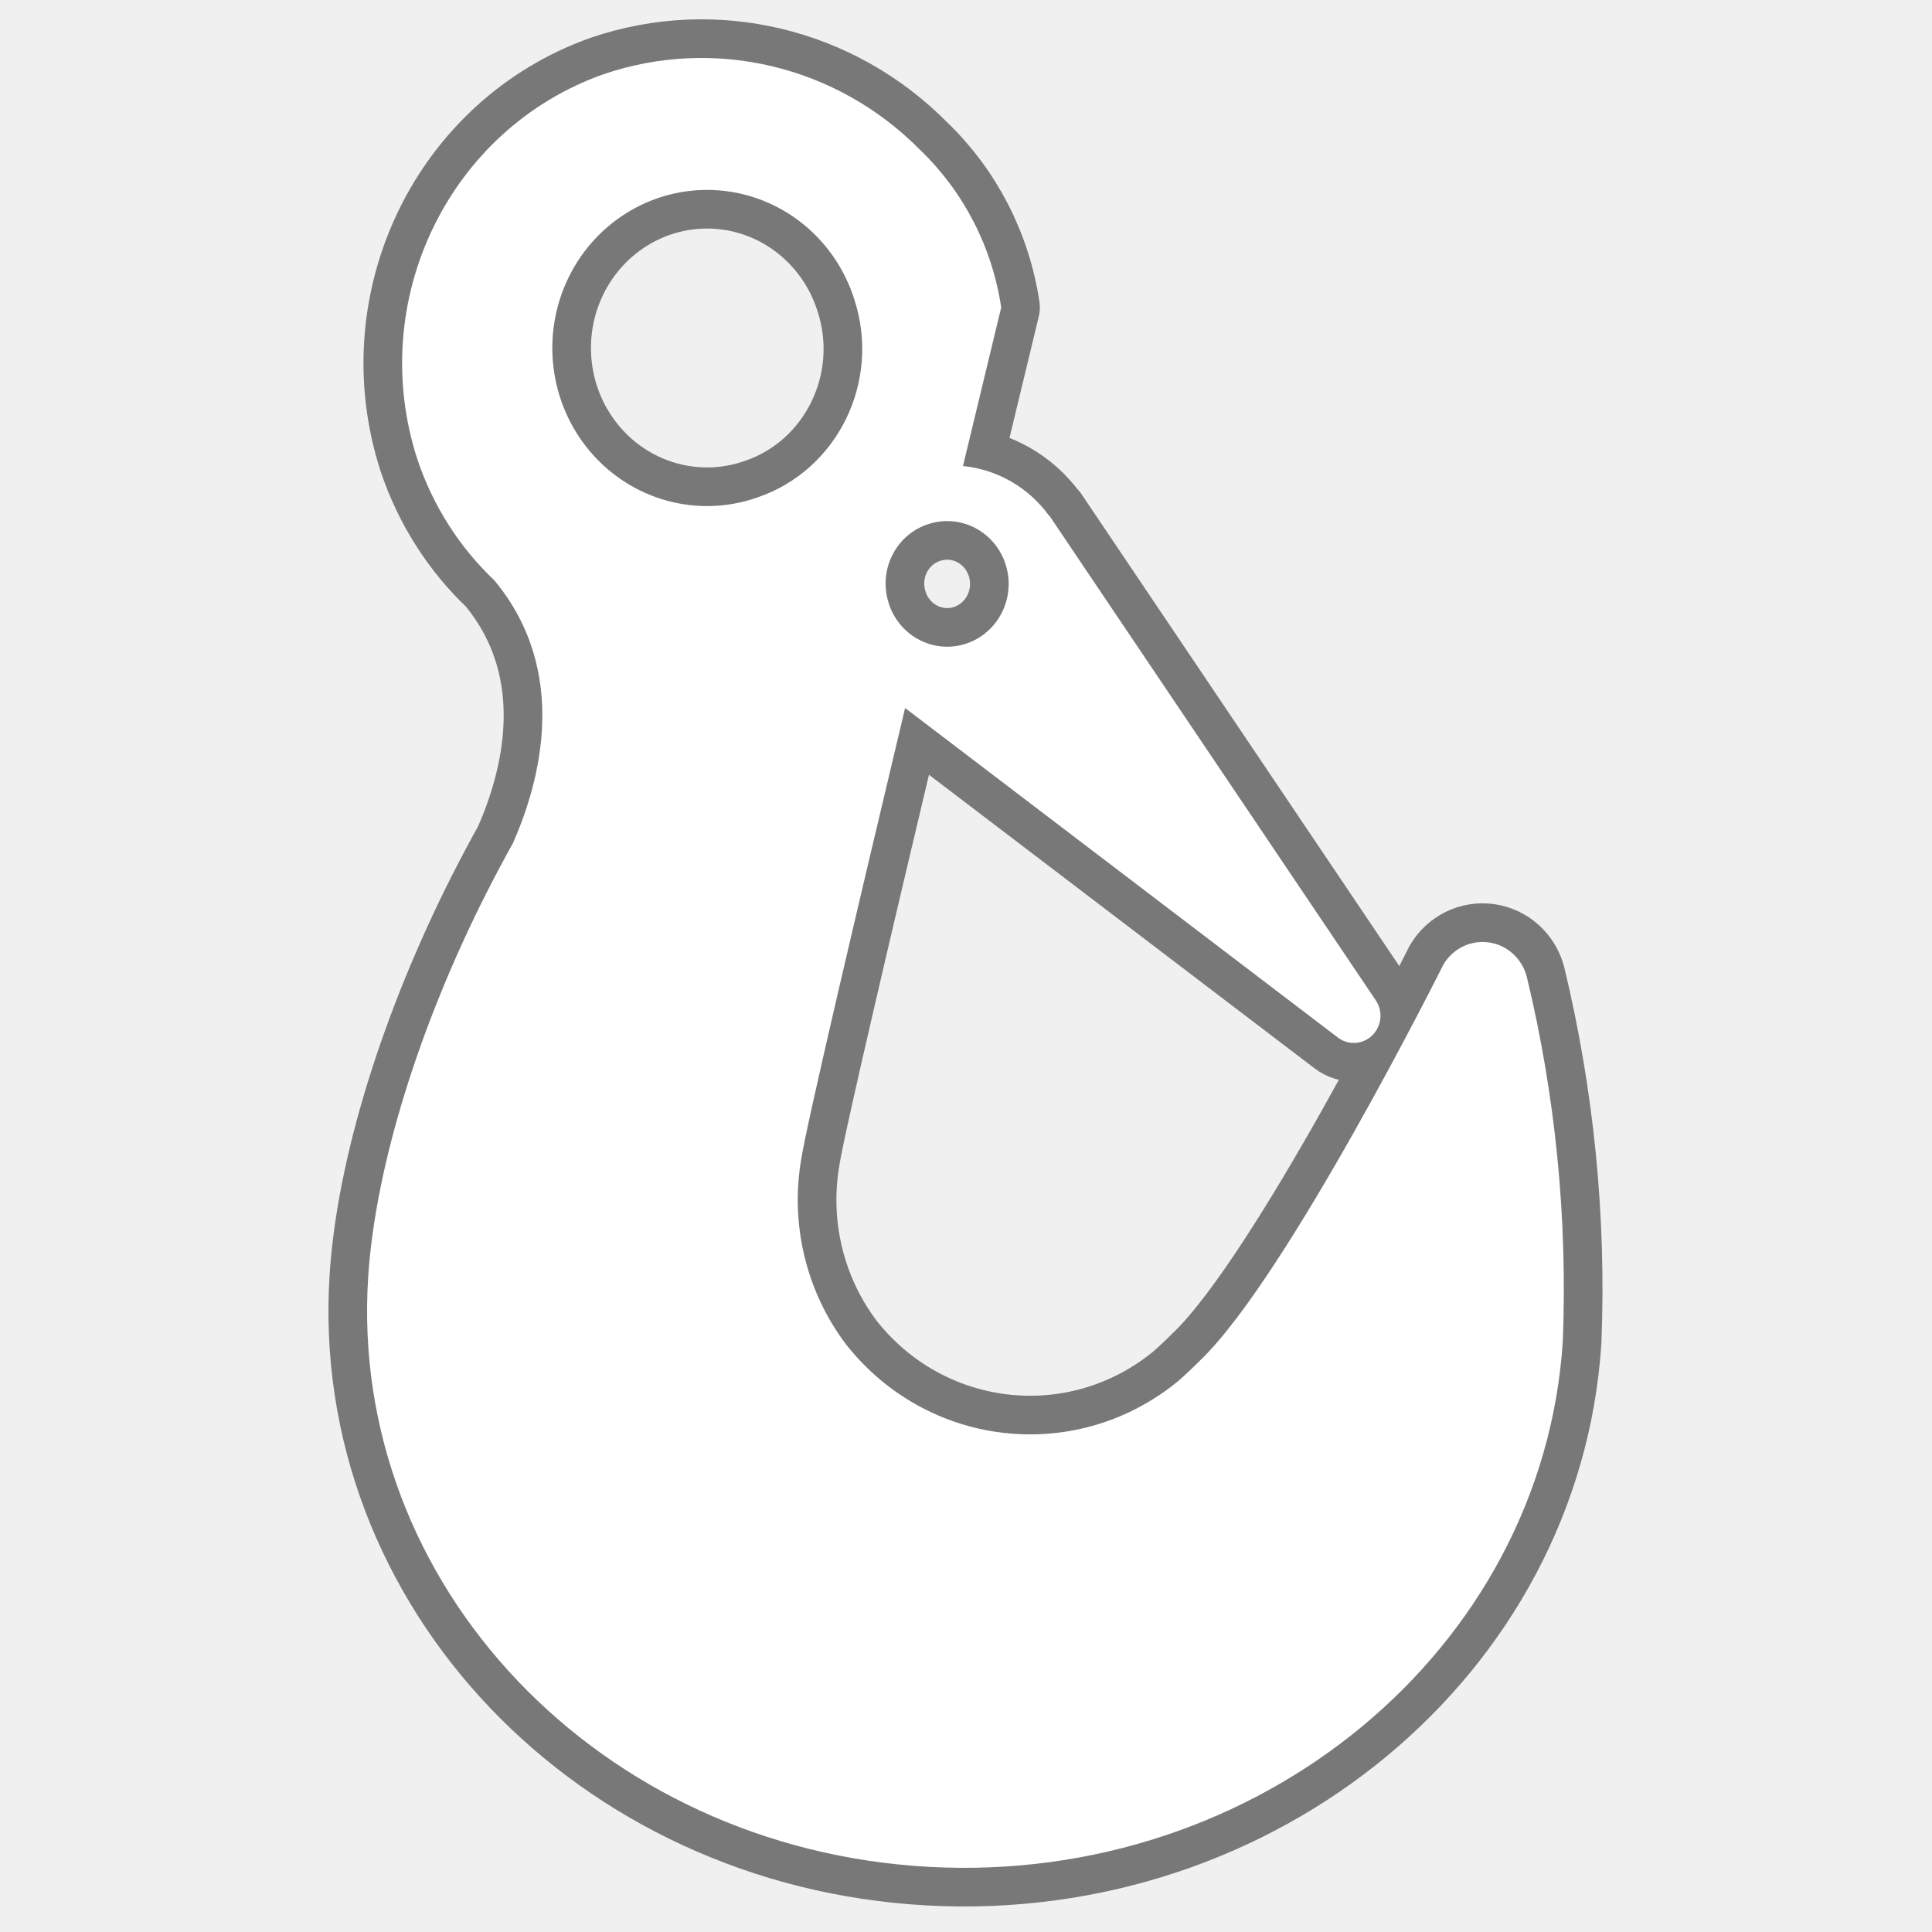
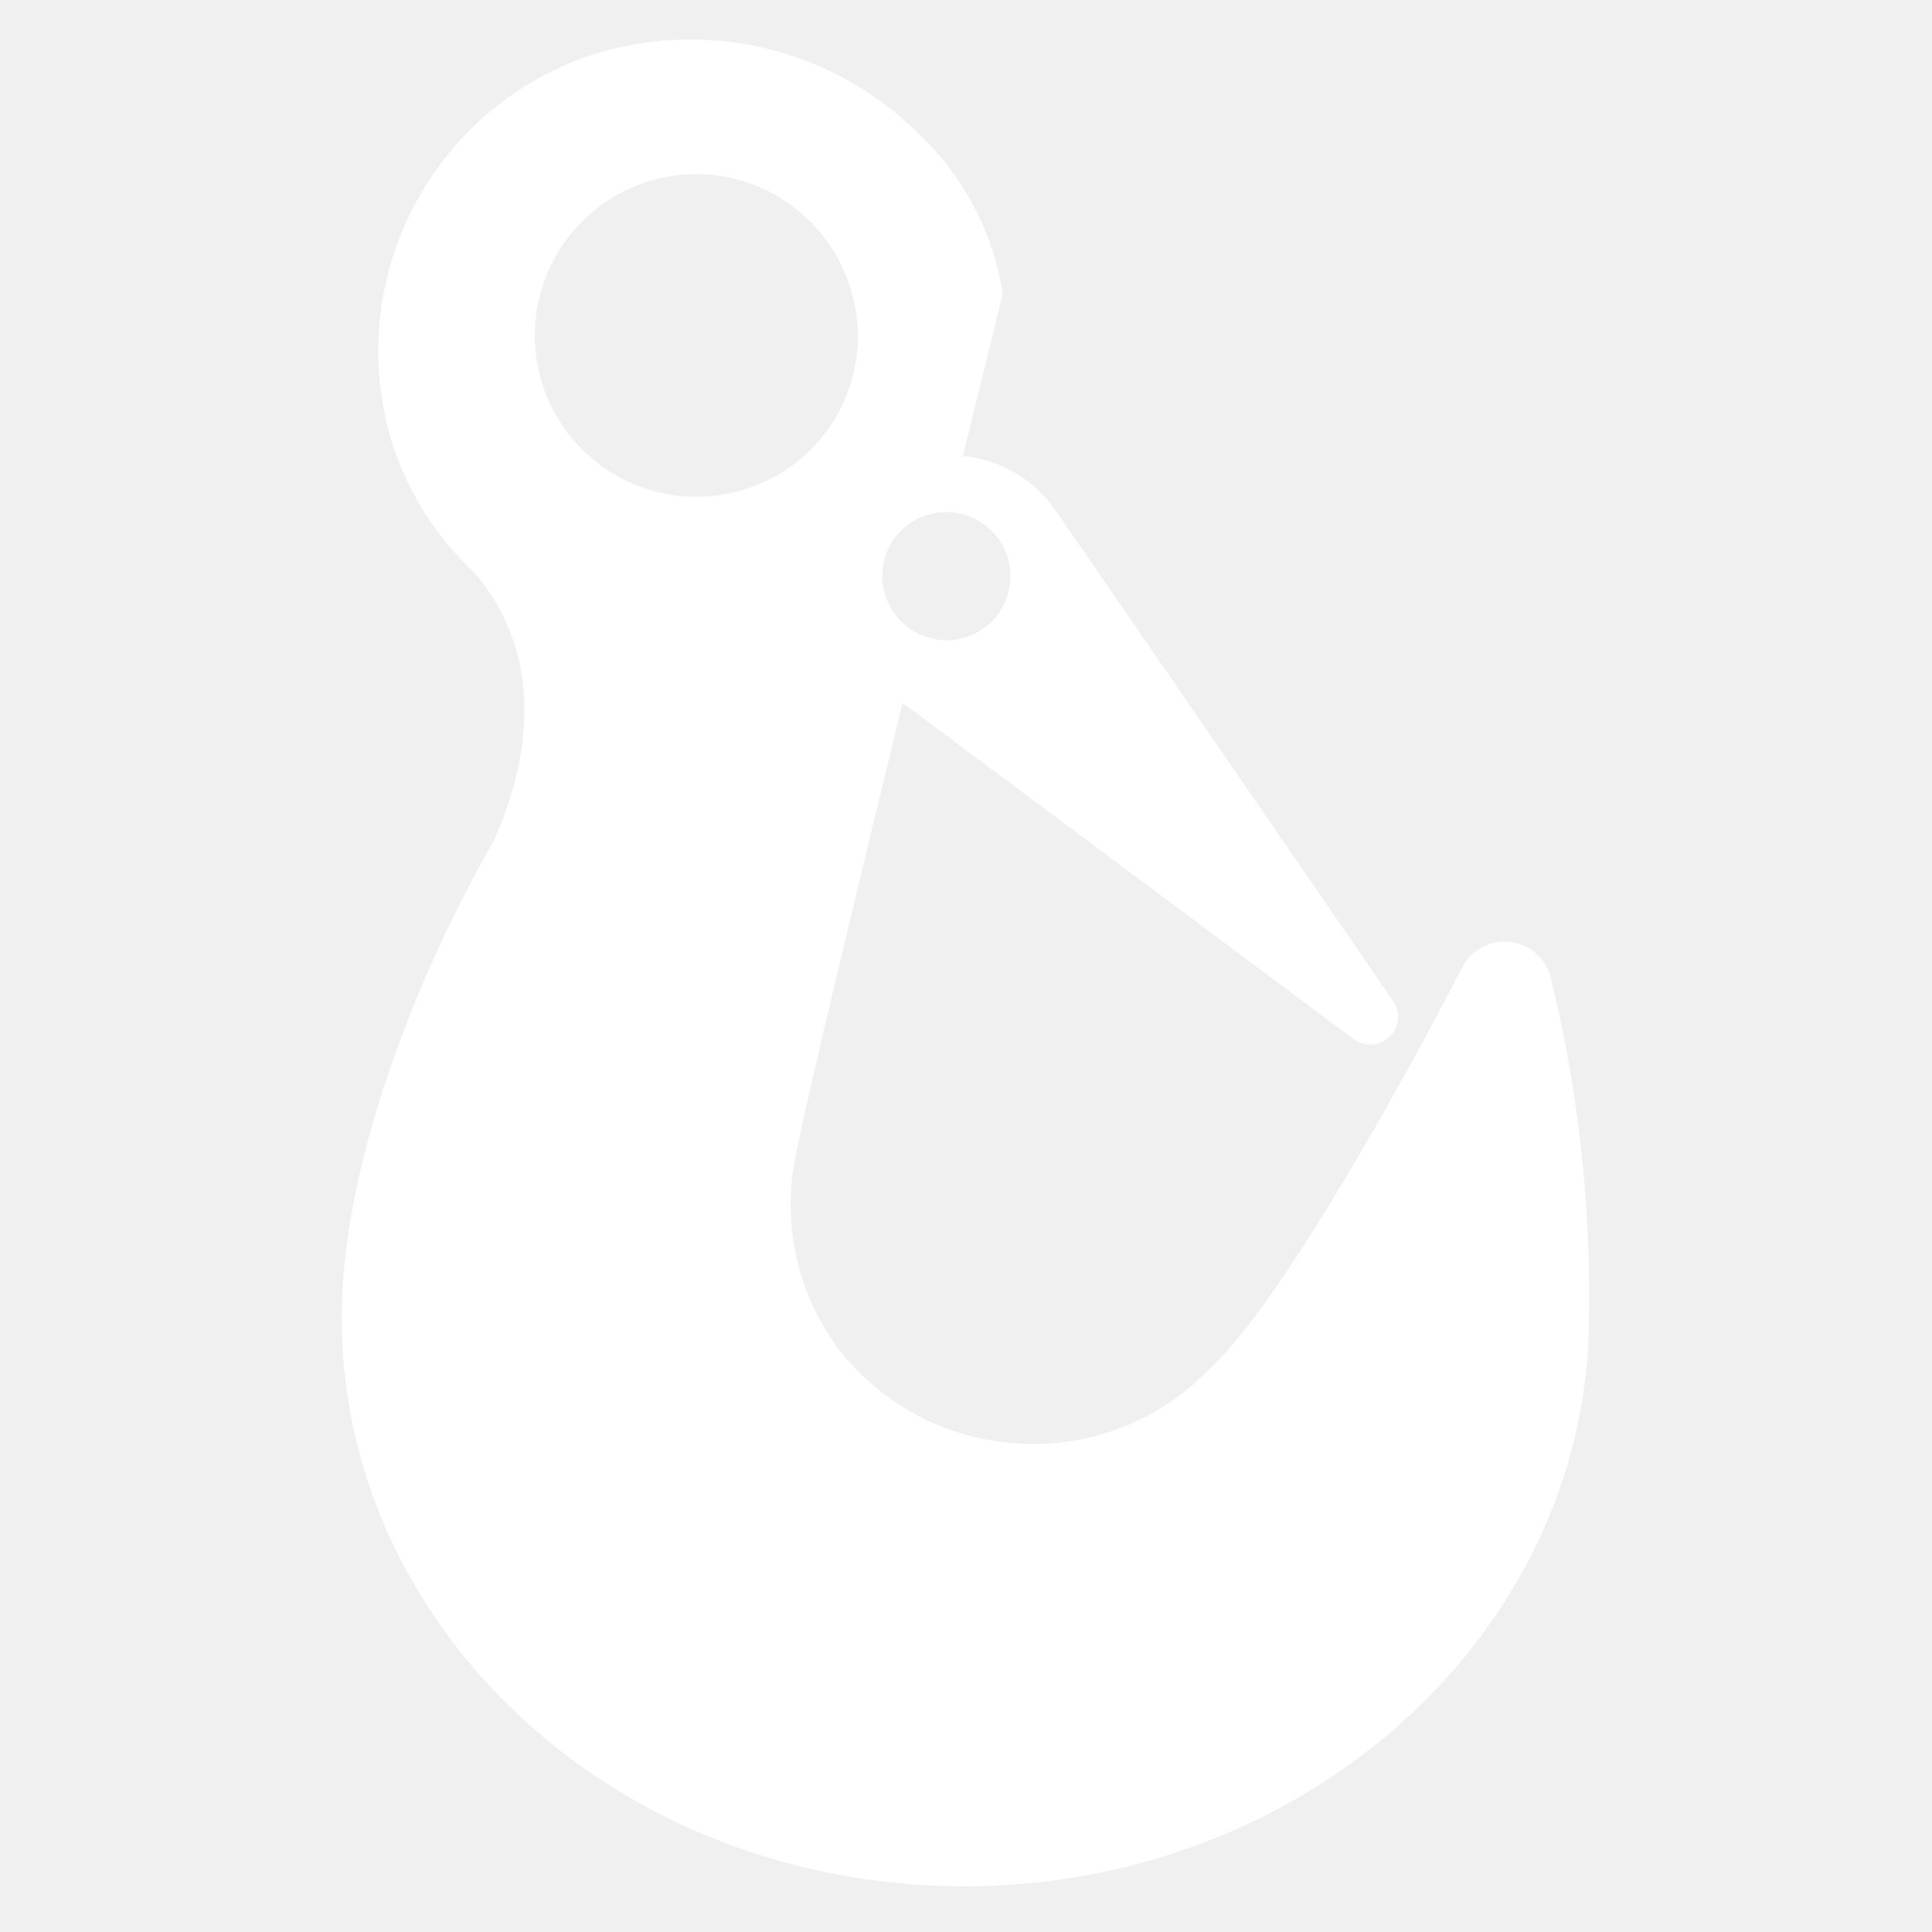
- <svg xmlns="http://www.w3.org/2000/svg" style="isolation:isolate" width="100" height="100">
+ <svg xmlns="http://www.w3.org/2000/svg" width="100" height="100" viewBox="0 0 100 100">
  <defs>
-     <clipPath id="a">
-       <path d="M0 0H100V100H0z" />
-     </clipPath>
+     <style>
+       .cls-1 {
+         fill: #fff;
+         fill-rule: evenodd;
+       }
+     </style>
  </defs>
-   <g clip-path="url(#a)">
-     <path d="M 80.89 69.434 C 79.855 85.375 65.171 97.554 48.096 96.629 C 31.02 95.704 18.019 82.027 19.058 66.085 C 19.429 60.381 21.688 53.107 25.21 46.156 L 25.21 46.156 L 25.218 46.145 Q 25.858 44.883 26.55 43.639 C 27.964 40.439 29.494 34.764 25.597 30.049 C 23.777 28.327 22.405 26.17 21.602 23.772 C 18.939 15.551 23.235 6.671 31.246 3.839 C 36.992 1.887 43.325 3.402 47.624 7.759 C 49.878 9.921 51.356 12.792 51.822 15.914 C 51.822 15.914 51.01 19.269 49.843 24.123 C 51.62 24.296 53.24 25.232 54.302 26.696 L 54.313 26.686 L 71.224 51.797 C 71.594 52.369 71.507 53.131 71.018 53.6 C 70.529 54.07 69.78 54.112 69.243 53.699 L 46.848 36.647 C 44.332 47.21 41.749 58.207 41.476 59.971 C 40.886 63.371 41.73 66.867 43.801 69.597 C 47.991 74.902 55.572 75.794 60.835 71.603 C 61.308 71.231 62.141 70.394 62.141 70.394 C 66.665 66.036 74.713 49.92 74.713 49.92 C 75.204 49.095 76.127 48.646 77.063 48.779 C 77.999 48.912 78.768 49.6 79.02 50.531 C 80.512 56.71 81.142 63.075 80.89 69.434 L 80.89 69.434 Z M 45.995 31.214 C 46.389 32.472 47.489 33.361 48.778 33.464 C 50.067 33.567 51.289 32.863 51.87 31.683 C 52.451 30.503 52.275 29.082 51.426 28.086 C 50.576 27.09 49.221 26.718 47.998 27.145 C 46.348 27.706 45.454 29.524 45.998 31.21 L 45.995 31.214 Z M 44.226 15.517 C 43.233 12.352 40.466 10.114 37.222 9.855 C 33.978 9.596 30.904 11.367 29.442 14.336 C 27.98 17.305 28.422 20.883 30.559 23.388 C 32.697 25.894 36.106 26.829 39.185 25.755 C 43.344 24.35 45.601 19.766 44.226 15.517 Z" fill="none" vector-effect="non-scaling-stroke" stroke-width="4" stroke="#000" stroke-opacity="0.5" stroke-linejoin="round" stroke-linecap="round" stroke-miterlimit="3" />
-     <path d="M 80.89 69.434 C 79.855 85.375 65.171 97.554 48.096 96.629 C 31.02 95.704 18.019 82.027 19.058 66.085 C 19.429 60.381 21.688 53.107 25.21 46.156 L 25.21 46.156 L 25.218 46.145 Q 25.858 44.883 26.55 43.639 C 27.964 40.439 29.494 34.764 25.597 30.049 C 23.777 28.327 22.405 26.17 21.602 23.772 C 18.939 15.551 23.235 6.671 31.246 3.839 C 36.992 1.887 43.325 3.402 47.624 7.759 C 49.878 9.921 51.356 12.792 51.822 15.914 C 51.822 15.914 51.01 19.269 49.843 24.123 C 51.62 24.296 53.24 25.232 54.302 26.696 L 54.313 26.686 L 71.224 51.797 C 71.594 52.369 71.507 53.131 71.018 53.6 C 70.529 54.07 69.78 54.112 69.243 53.699 L 46.848 36.647 C 44.332 47.21 41.749 58.207 41.476 59.971 C 40.886 63.371 41.73 66.867 43.801 69.597 C 47.991 74.902 55.572 75.794 60.835 71.603 C 61.308 71.231 62.141 70.394 62.141 70.394 C 66.665 66.036 74.713 49.92 74.713 49.92 C 75.204 49.095 76.127 48.646 77.063 48.779 C 77.999 48.912 78.768 49.6 79.02 50.531 C 80.512 56.71 81.142 63.075 80.89 69.434 L 80.89 69.434 Z M 45.995 31.214 C 46.389 32.472 47.489 33.361 48.778 33.464 C 50.067 33.567 51.289 32.863 51.87 31.683 C 52.451 30.503 52.275 29.082 51.426 28.086 C 50.576 27.09 49.221 26.718 47.998 27.145 C 46.348 27.706 45.454 29.524 45.998 31.21 L 45.995 31.214 Z M 44.226 15.517 C 43.233 12.352 40.466 10.114 37.222 9.855 C 33.978 9.596 30.904 11.367 29.442 14.336 C 27.98 17.305 28.422 20.883 30.559 23.388 C 32.697 25.894 36.106 26.829 39.185 25.755 C 43.344 24.35 45.601 19.766 44.226 15.517 Z" fill-rule="evenodd" fill="#FFF" />
-   </g>
+   <path id="winch_icon" class="cls-1" d="M82.2,69.834C81.121,86.1,65.815,98.528,48.016,97.584s-31.351-14.9-30.268-31.168c0.387-5.82,2.741-13.242,6.413-20.335h0l0.008-.011q0.667-1.288,1.388-2.558c1.474-3.265,3.069-9.056-.993-13.867A15.619,15.619,0,0,1,20.4,23.24,16.153,16.153,0,0,1,30.452,2.9a16.743,16.743,0,0,1,17.073,4A14.393,14.393,0,0,1,51.9,15.222s-0.846,3.423-2.062,8.376a6.561,6.561,0,0,1,4.648,2.626l0.011-.01L72.125,51.837a1.438,1.438,0,0,1-2.065,1.941l-23.344-17.4c-2.623,10.778-5.316,22-5.6,23.8A12.479,12.479,0,0,0,43.539,70a12.746,12.746,0,0,0,17.756,2.047c0.493-.38,1.362-1.234,1.362-1.234,4.716-4.447,13.105-20.891,13.105-20.891a2.468,2.468,0,0,1,4.489.623A68.892,68.892,0,0,1,82.2,69.834Zm-36.374-39a3.318,3.318,0,1,0,2.088-4.152A3.287,3.287,0,0,0,45.83,30.83ZM43.982,14.817a8.349,8.349,0,1,0-5.254,10.447A8.27,8.27,0,0,0,43.982,14.817Z" />
</svg>
